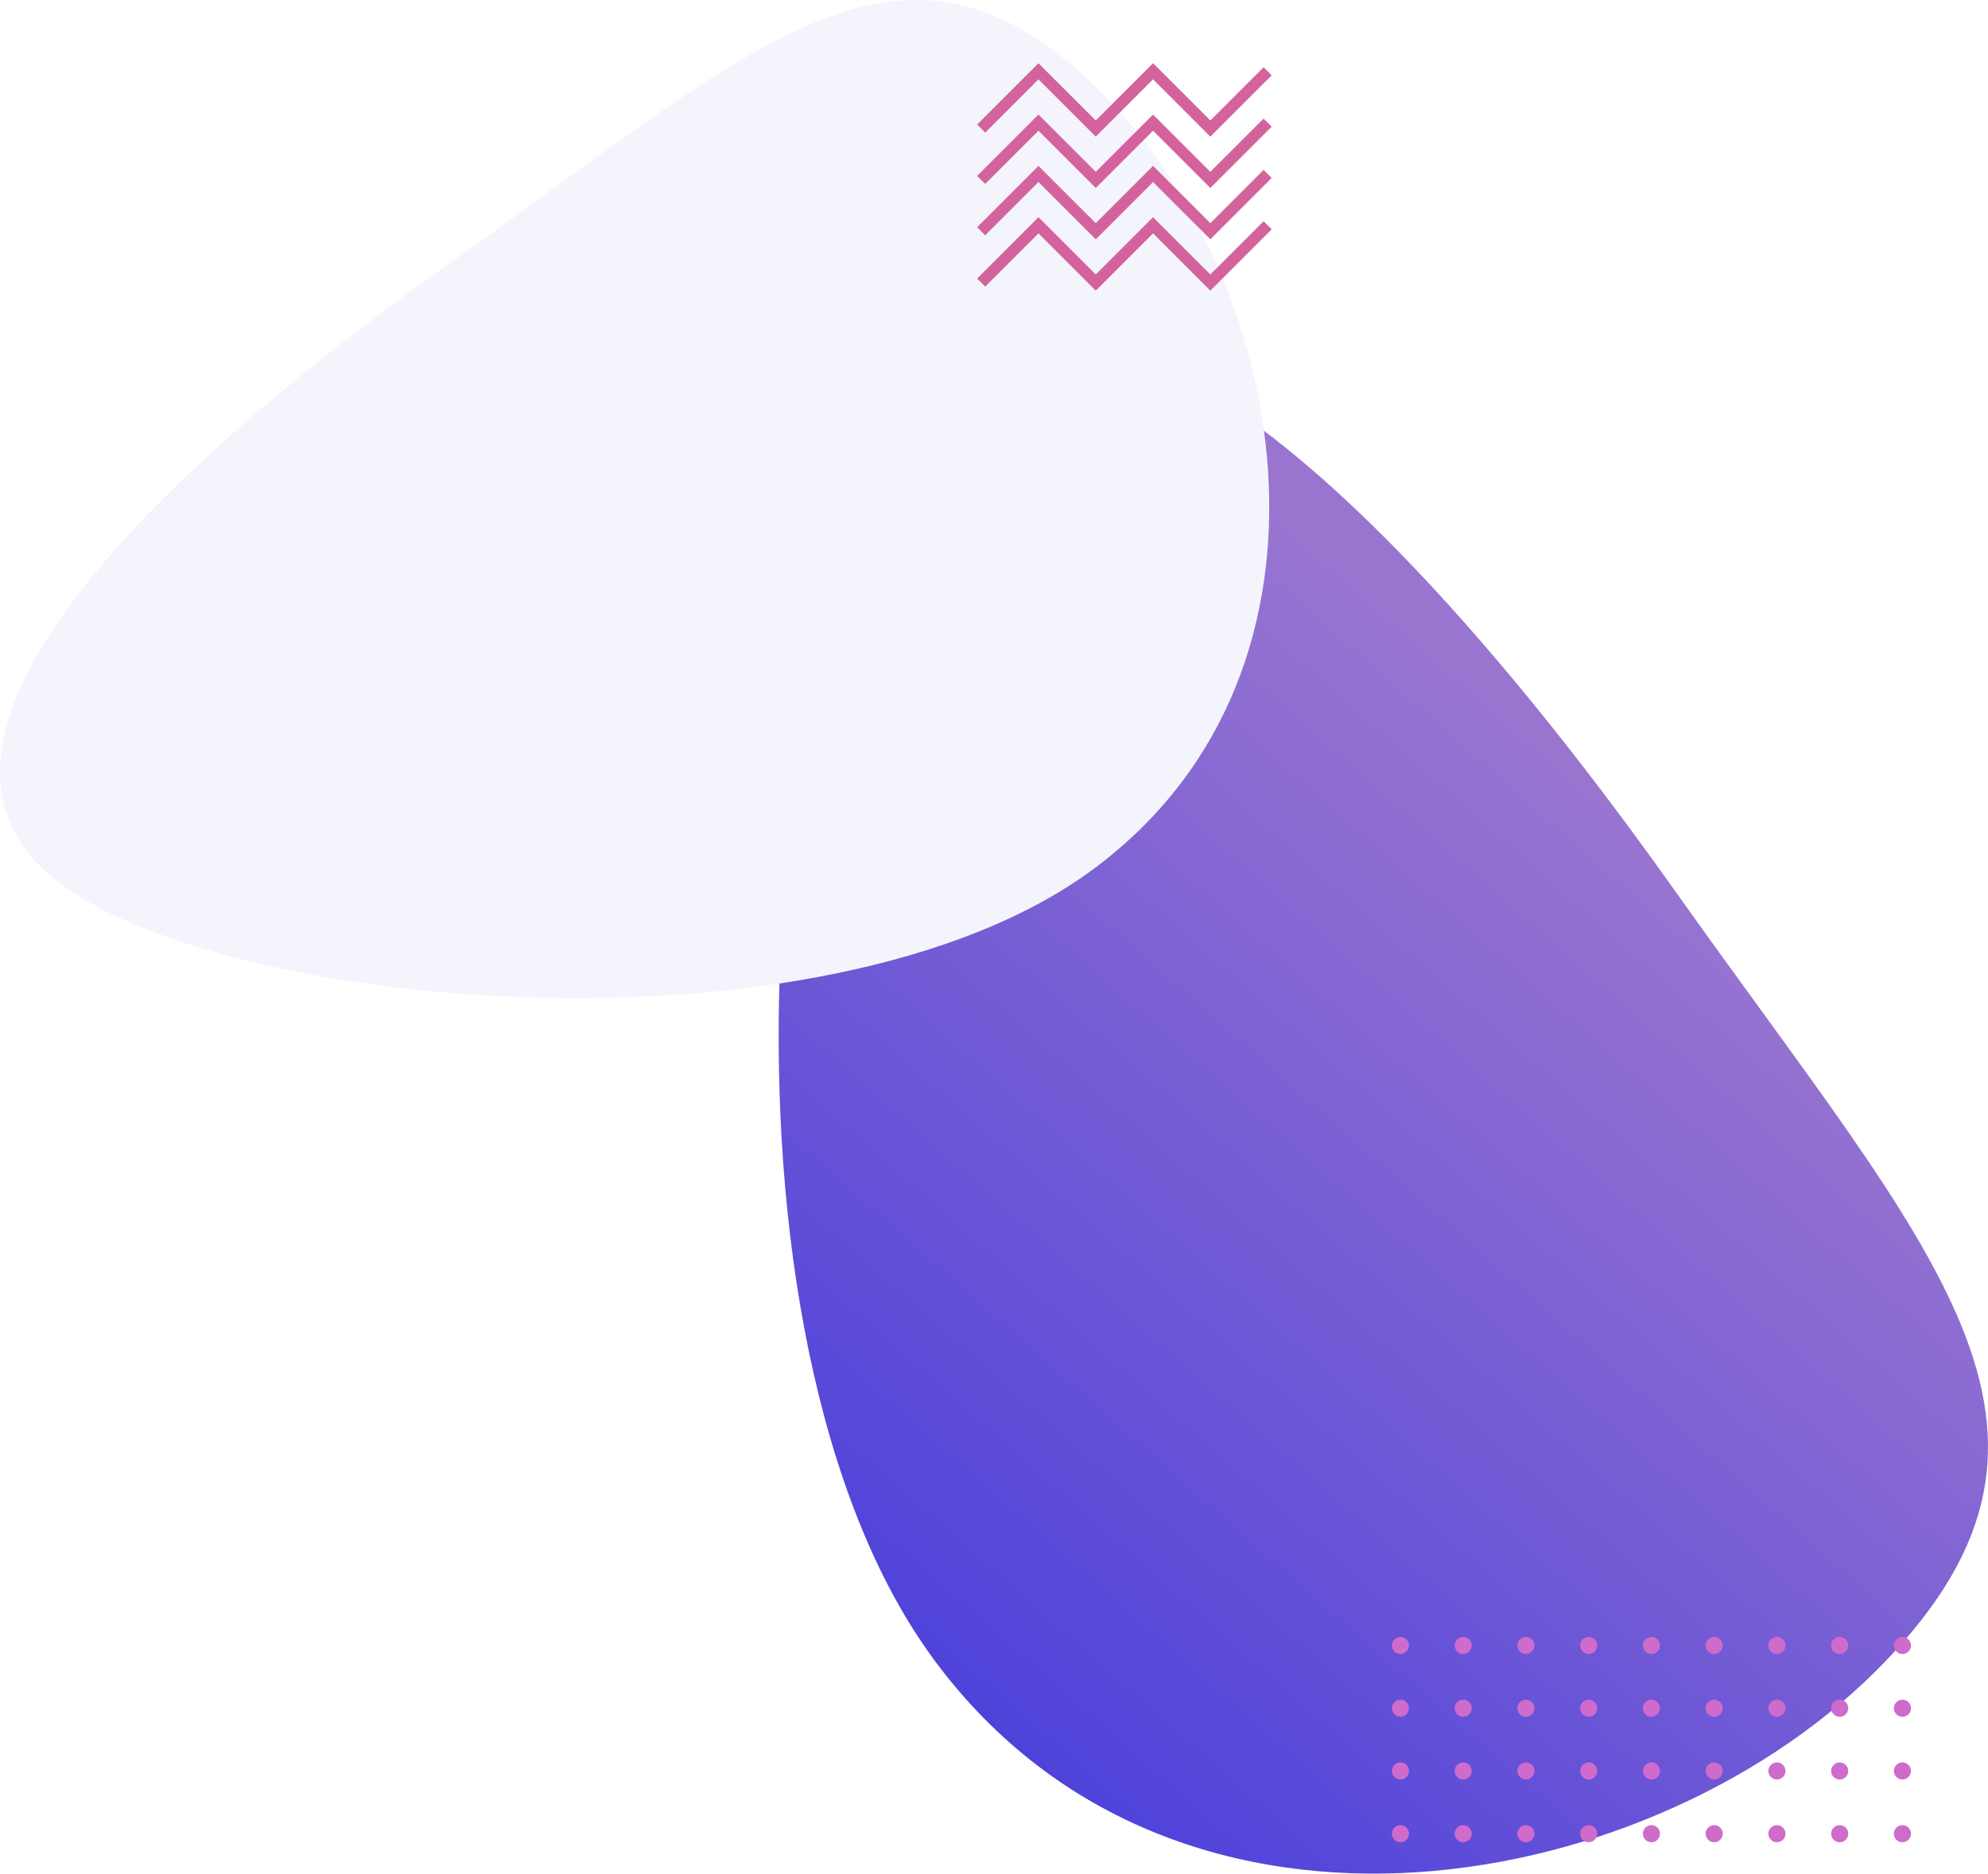
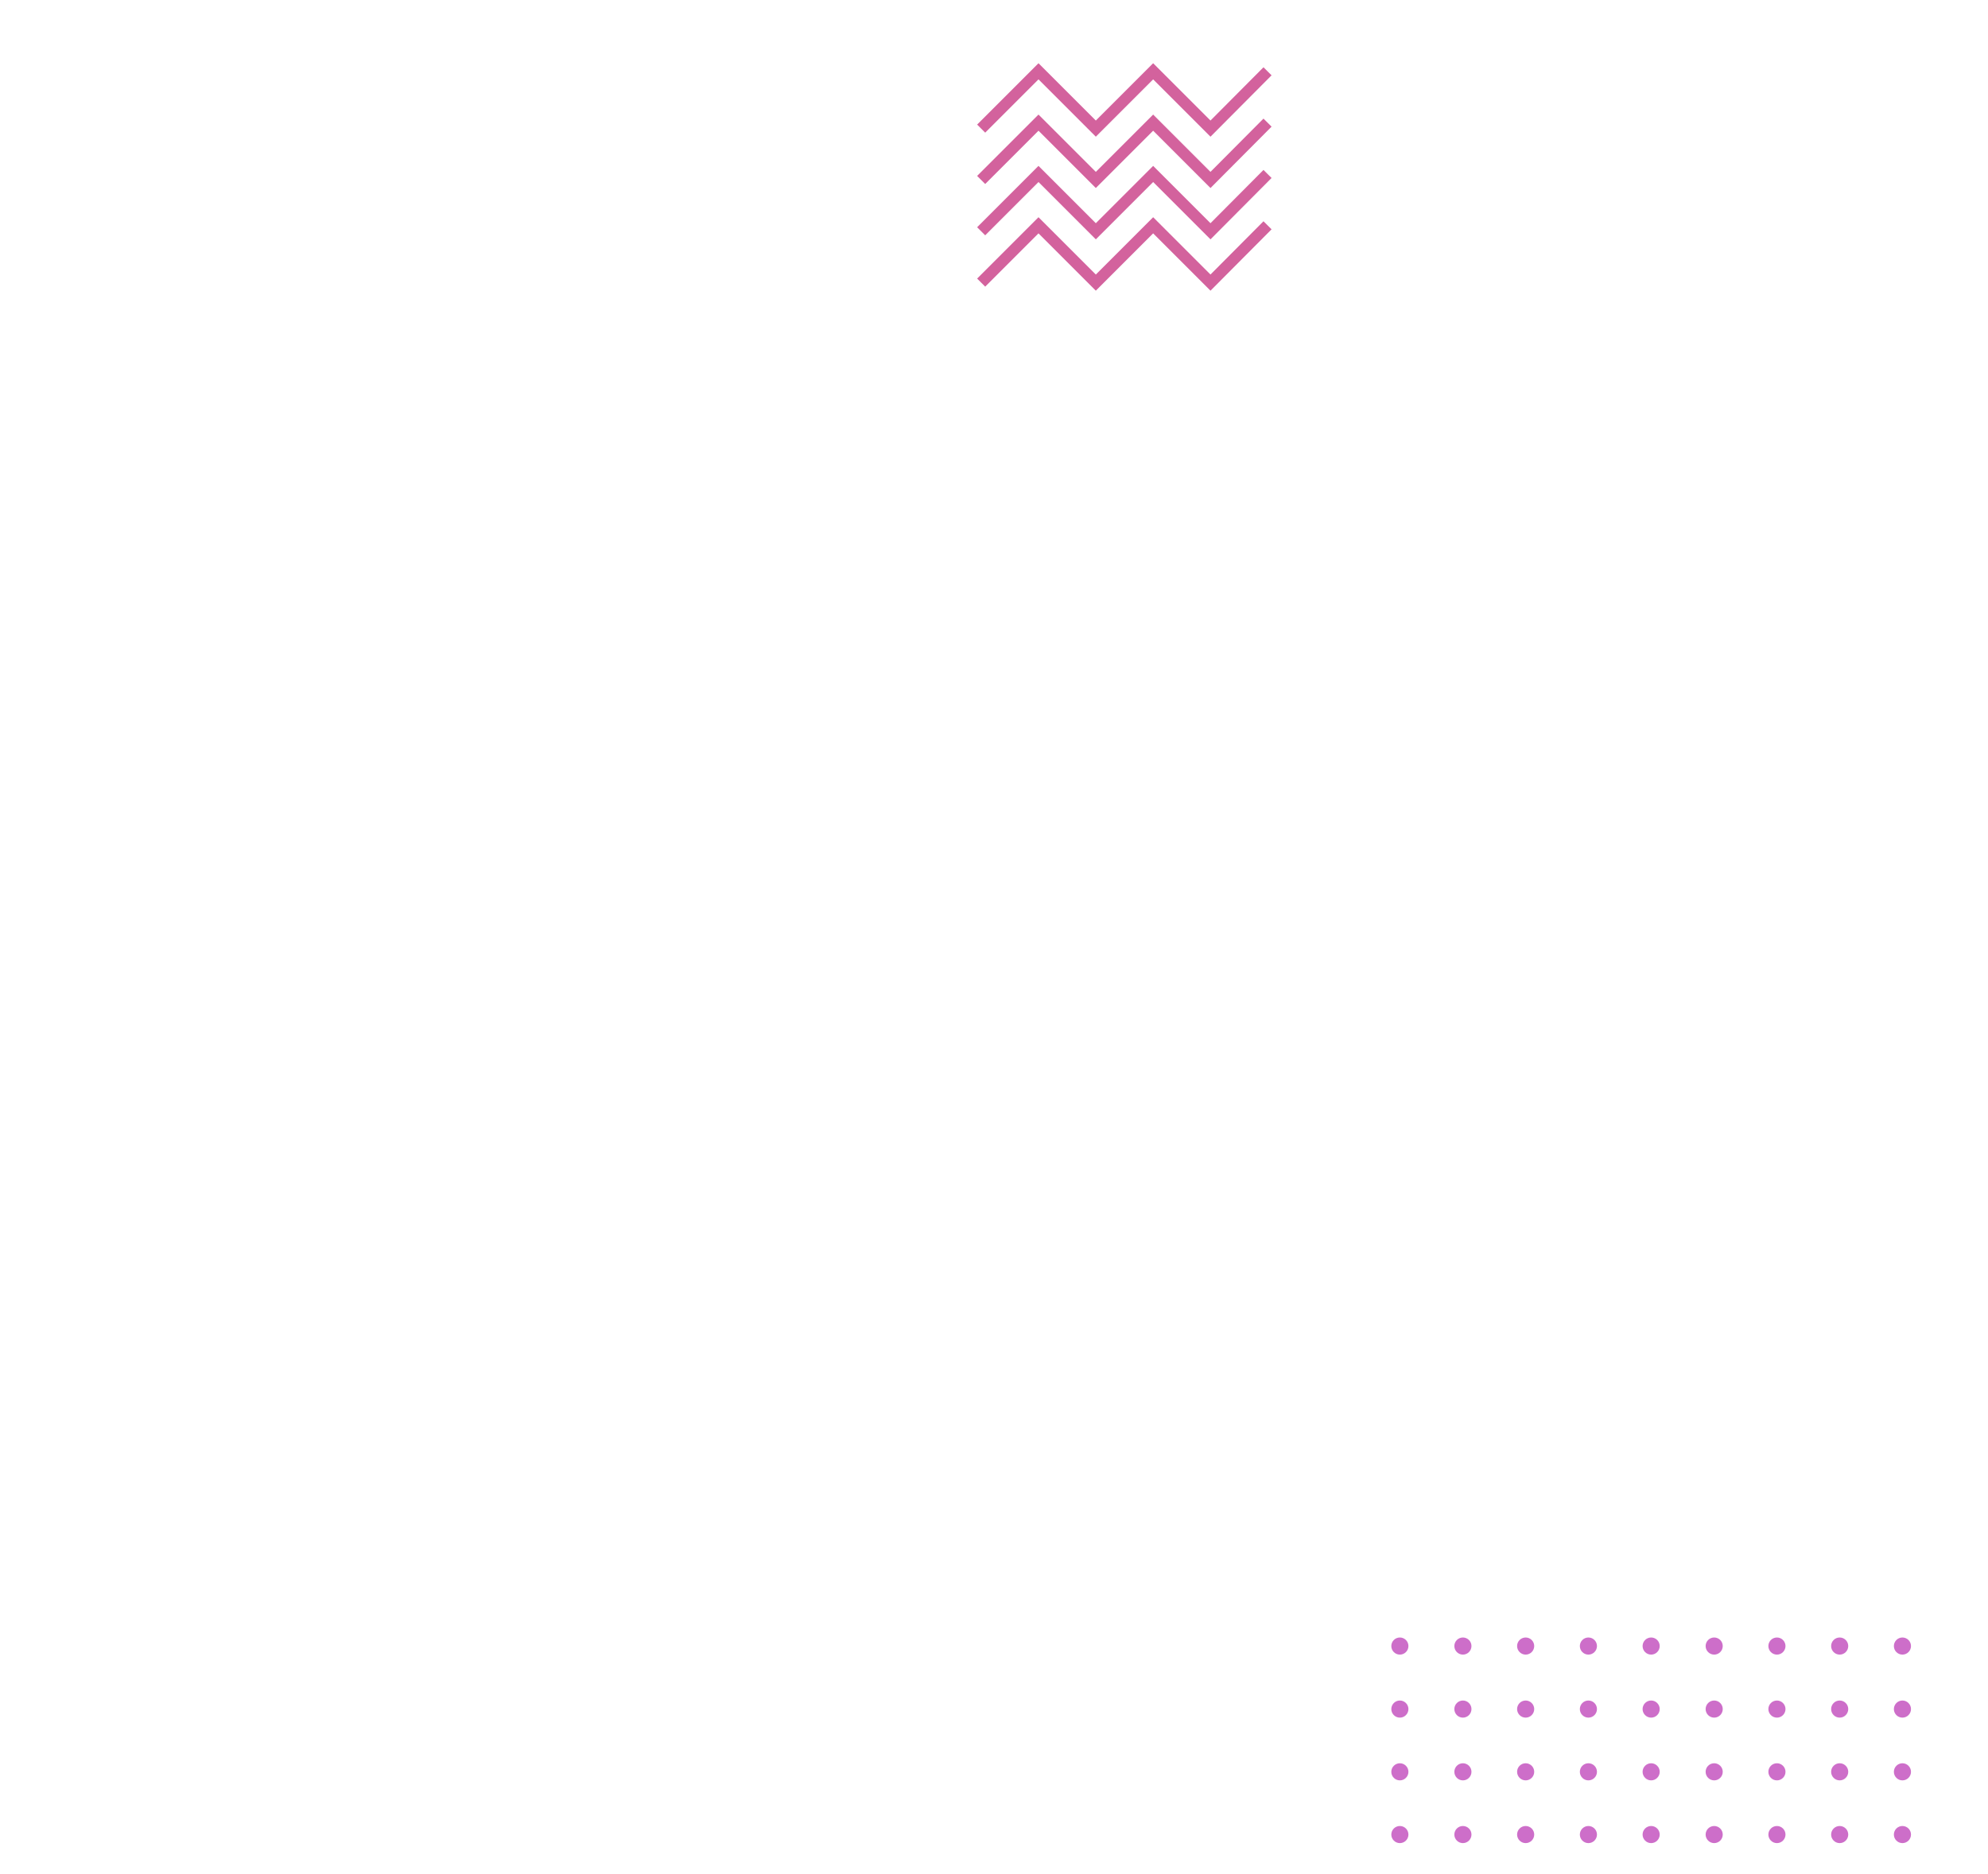
- <svg xmlns="http://www.w3.org/2000/svg" width="697" height="657">
-   <defs>
-     <linearGradient id="a" x1="31.368%" x2="100%" y1="70.497%" y2="22.772%">
-       <stop offset="0%" stop-color="#9975D0" />
-       <stop offset="100%" stop-color="#4A3FDB" />
-     </linearGradient>
-   </defs>
-   <g fill="none" fill-rule="evenodd">
-     <path fill="url(#a)" d="M233.996 231.082c-62.714 60.37 48.746 169.37 176.07 259.677 127.324 90.307 187.825 151.88 269.763 73.005 81.938-78.874 114.518-247.228 0-332.682-114.518-85.453-383.12-60.369-445.833 0z" transform="matrix(0 1 1 0 97 -97)" />
-     <path fill="#F4F4FC" d="M14.885 304.531c-51.873-49.833 40.32-139.81 145.634-214.355C265.833 15.63 315.877-35.197 383.651 29.912c67.774 65.108 94.722 204.08 0 274.62-94.722 70.539-316.893 49.832-368.766 0z" />
-     <g stroke="#D3629D" stroke-width="4">
-       <path d="M344 45.087L364.087 25l20.088 20.087L404.262 25l20.088 20.087L444.437 25" />
-       <path d="M344 63.087L364.087 43l20.088 20.087L404.262 43l20.088 20.087L444.437 43" />
-       <path d="M344 81.087L364.087 61l20.088 20.087L404.262 61l20.088 20.087L444.437 61" />
-       <path d="M344 99.087L364.087 79l20.088 20.087L404.262 79l20.088 20.087L444.437 79" />
+ <svg xmlns="http://www.w3.org/2000/svg" version="1.1" id="Layer_1" x="0px" y="0px" width="697px" height="657px" viewBox="0 0 697 657" style="enable-background:new 0 0 697 657;" xml:space="preserve">
+   <style type="text/css">
+ 	.st0{fill-rule:evenodd;clip-rule:evenodd;fill:none;}
+ 	.st1{fill:none;stroke:#D3629D;stroke-width:4;}
+ 	.st2{fill:#CD6EC9;}
+ </style>
+   <g>
+     <path class="st0" d="M328.1,137c60.4-62.7,169.4,48.7,259.7,176.1c90.3,127.3,151.9,187.8,73,269.8c-78.9,81.9-247.2,114.5-332.7,0   C242.6,468.3,267.7,199.7,328.1,137L328.1,137z" />
+     <path class="st0" d="M14.9,304.5C-37,254.7,55.2,164.7,160.5,90.2C265.8,15.6,315.9-35.2,383.7,29.9c67.8,65.1,94.7,204.1,0,274.6   C288.9,375.1,66.8,354.4,14.9,304.5L14.9,304.5z" />
+     <g>
+       <path class="st1" d="M344,45.1L364.1,25l20.1,20.1L404.3,25l20.1,20.1L444.4,25" />
+       <path class="st1" d="M344,63.1L364.1,43l20.1,20.1L404.3,43l20.1,20.1L444.4,43" />
+       <path class="st1" d="M344,81.1L364.1,61l20.1,20.1L404.3,61l20.1,20.1L444.4,61" />
+       <path class="st1" d="M344,99.1L364.1,79l20.1,20.1L404.3,79l20.1,20.1L444.4,79" />
    </g>
-     <path fill="#CF6BCB" d="M667 640a3 3 0 110 6 3 3 0 010-6zm-22 0a3 3 0 110 6 3 3 0 010-6zm-22 0a3 3 0 110 6 3 3 0 010-6zm-22 0a3 3 0 110 6 3 3 0 010-6zm-22 0a3 3 0 110 6 3 3 0 010-6zm-22 0a3 3 0 110 6 3 3 0 010-6zm-22 0a3 3 0 110 6 3 3 0 010-6zm-22 0a3 3 0 110 6 3 3 0 010-6zm-22 0a3 3 0 110 6 3 3 0 010-6zm0-22a3 3 0 110 6 3 3 0 010-6zm176 0a3 3 0 110 6 3 3 0 010-6zm-22 0a3 3 0 110 6 3 3 0 010-6zm-22 0a3 3 0 110 6 3 3 0 010-6zm-22 0a3 3 0 110 6 3 3 0 010-6zm-22 0a3 3 0 110 6 3 3 0 010-6zm-22 0a3 3 0 110 6 3 3 0 010-6zm-22 0a3 3 0 110 6 3 3 0 010-6zm-22 0a3 3 0 110 6 3 3 0 010-6zm0-22a3 3 0 110 6 3 3 0 010-6zm22 0a3 3 0 110 6 3 3 0 010-6zm22 0a3 3 0 110 6 3 3 0 010-6zm22 0a3 3 0 110 6 3 3 0 010-6zm22 0a3 3 0 110 6 3 3 0 010-6zm22 0a3 3 0 110 6 3 3 0 010-6zm22 0a3 3 0 110 6 3 3 0 010-6zm22 0a3 3 0 110 6 3 3 0 010-6zm-176 0a3 3 0 110 6 3 3 0 010-6zm22-22a3 3 0 110 6 3 3 0 010-6zm22 0a3 3 0 110 6 3 3 0 010-6zm22 0a3 3 0 110 6 3 3 0 010-6zm22 0a3 3 0 110 6 3 3 0 010-6zm22 0a3 3 0 110 6 3 3 0 010-6zm22 0a3 3 0 110 6 3 3 0 010-6zm22 0a3 3 0 110 6 3 3 0 010-6zm22 0a3 3 0 110 6 3 3 0 010-6zm-176 0a3 3 0 110 6 3 3 0 010-6z" />
+     <path class="st1" d="M0,0" />
+   </g>
+   <g>
+     <circle class="st2" cx="490.8" cy="577.2" r="3" />
+     <circle class="st2" cx="490.8" cy="599.3" r="3" />
+     <circle class="st2" cx="490.8" cy="621.3" r="3" />
+     <circle class="st2" cx="490.8" cy="643.3" r="3" />
+   </g>
+   <g>
+     <circle class="st2" cx="512.9" cy="577.2" r="3" />
+     <circle class="st2" cx="512.9" cy="599.3" r="3" />
+     <circle class="st2" cx="512.9" cy="621.3" r="3" />
+     <circle class="st2" cx="512.9" cy="643.3" r="3" />
+   </g>
+   <g>
+     <circle class="st2" cx="534.9" cy="577.2" r="3" />
+     <circle class="st2" cx="534.9" cy="599.3" r="3" />
+     <circle class="st2" cx="534.9" cy="621.3" r="3" />
+     <circle class="st2" cx="534.9" cy="643.3" r="3" />
+   </g>
+   <g>
+     <circle class="st2" cx="556.9" cy="577.2" r="3" />
+     <circle class="st2" cx="556.9" cy="599.3" r="3" />
+     <circle class="st2" cx="556.9" cy="621.3" r="3" />
+     <circle class="st2" cx="556.9" cy="643.3" r="3" />
+   </g>
+   <g>
+     <circle class="st2" cx="578.9" cy="577.2" r="3" />
+     <circle class="st2" cx="578.9" cy="599.3" r="3" />
+     <circle class="st2" cx="578.9" cy="621.3" r="3" />
+     <circle class="st2" cx="578.9" cy="643.3" r="3" />
+   </g>
+   <g>
+     <circle class="st2" cx="601" cy="577.2" r="3" />
+     <circle class="st2" cx="601" cy="599.3" r="3" />
+     <circle class="st2" cx="601" cy="621.3" r="3" />
+     <circle class="st2" cx="601" cy="643.3" r="3" />
+   </g>
+   <g>
+     <circle class="st2" cx="623" cy="577.2" r="3" />
+     <circle class="st2" cx="623" cy="599.3" r="3" />
+     <circle class="st2" cx="623" cy="621.3" r="3" />
+     <circle class="st2" cx="623" cy="643.3" r="3" />
+   </g>
+   <g>
+     <circle class="st2" cx="645" cy="577.2" r="3" />
+     <circle class="st2" cx="645" cy="599.3" r="3" />
+     <circle class="st2" cx="645" cy="621.3" r="3" />
+     <circle class="st2" cx="645" cy="643.3" r="3" />
+   </g>
+   <g>
+     <circle class="st2" cx="667" cy="577.2" r="3" />
+     <circle class="st2" cx="667" cy="599.3" r="3" />
+     <circle class="st2" cx="667" cy="621.3" r="3" />
+     <circle class="st2" cx="667" cy="643.3" r="3" />
  </g>
</svg>
